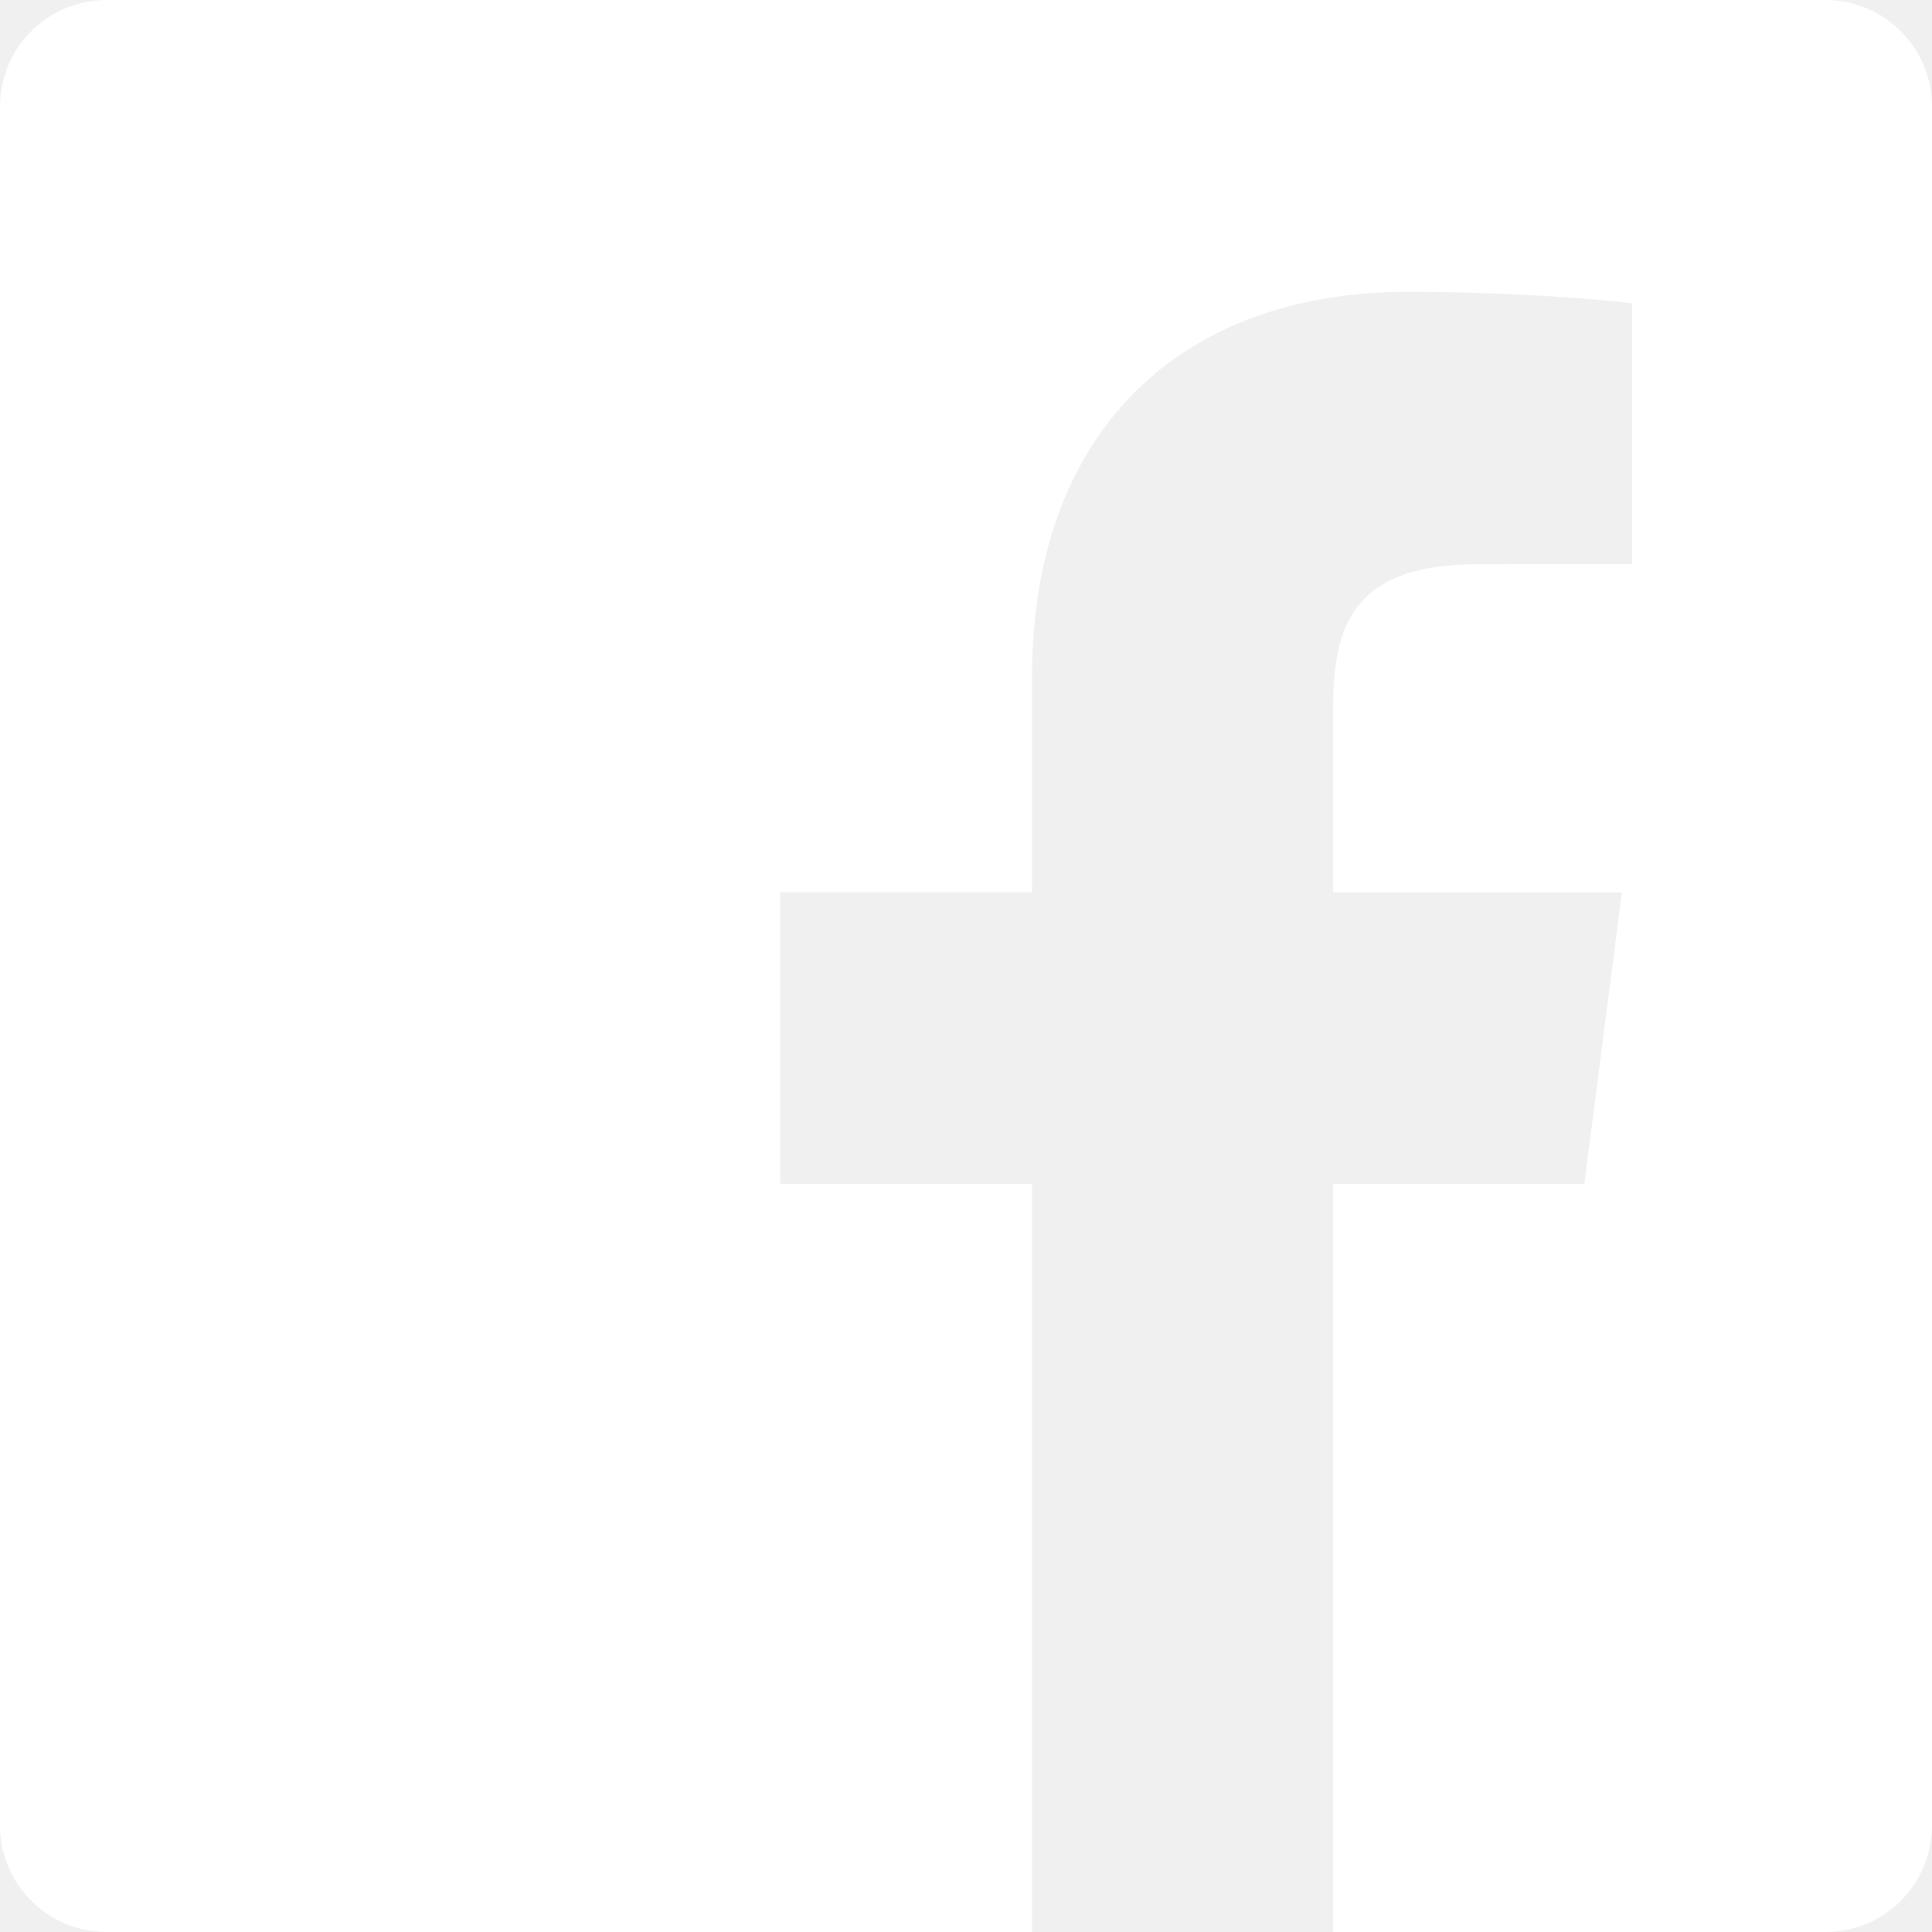
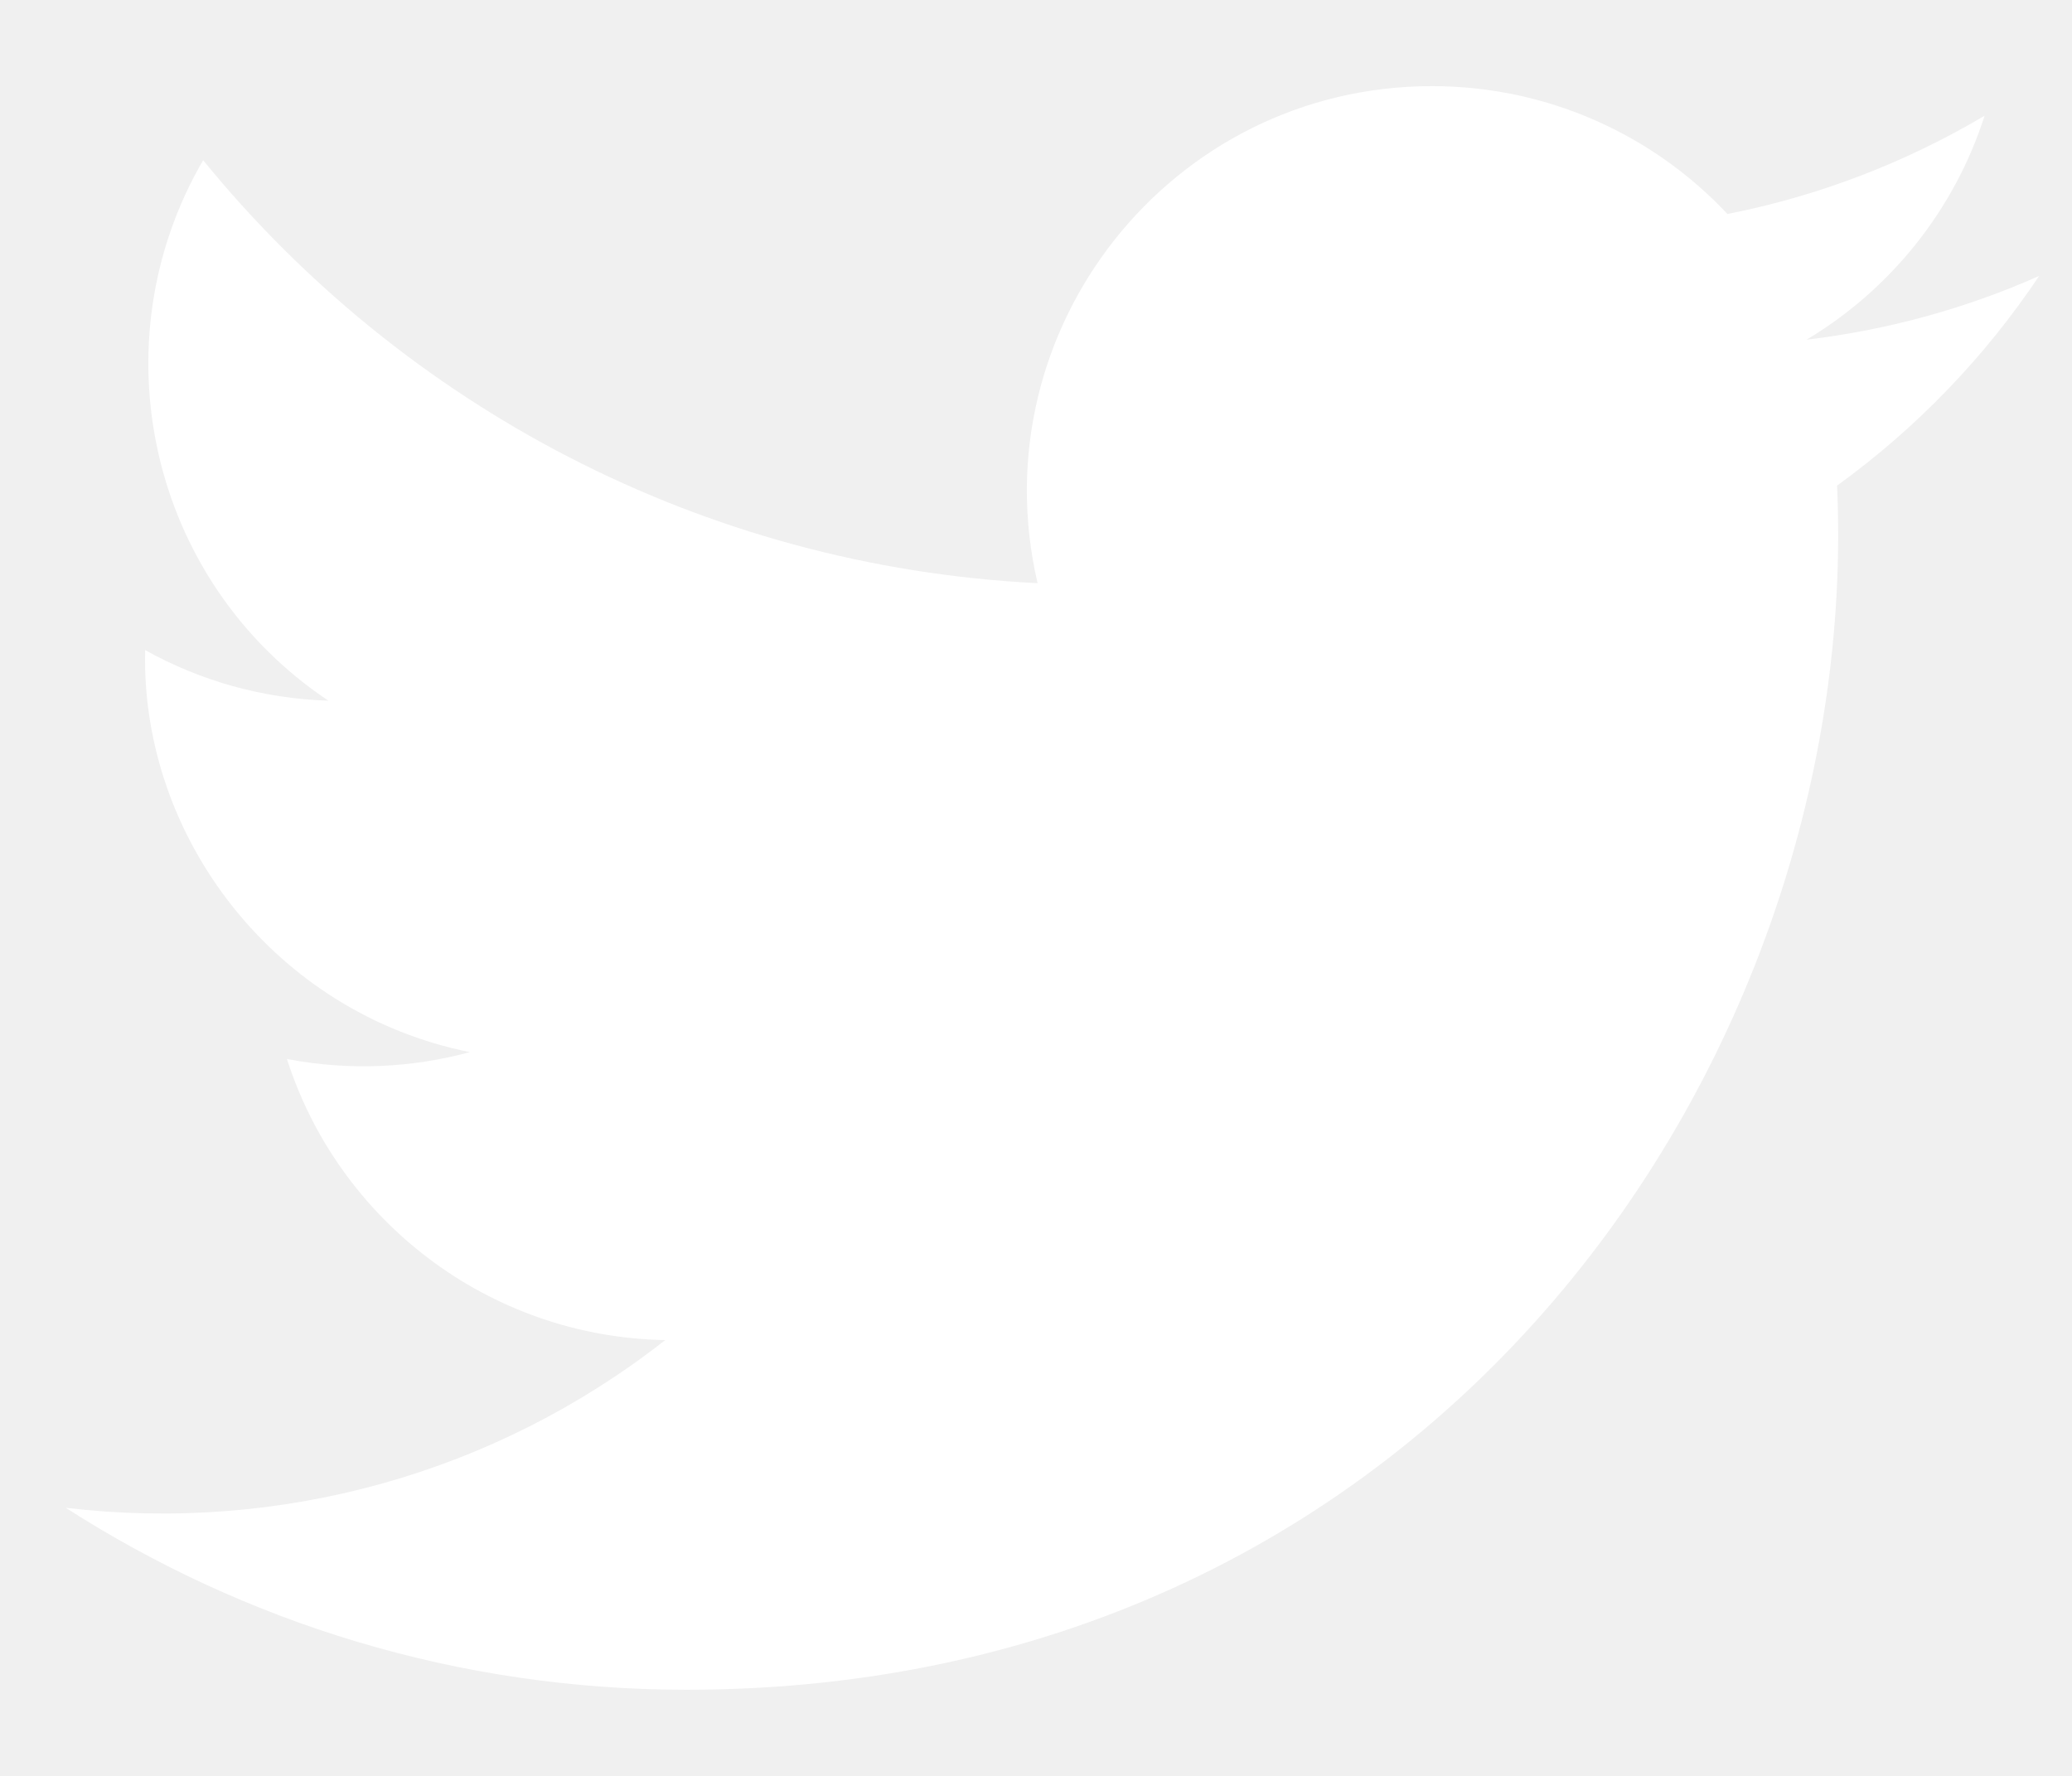
- <svg xmlns="http://www.w3.org/2000/svg" width="20" height="20" viewBox="0 0 20 20" fill="none">
-   <path d="M18.896 0H1.104C0.494 0 0 0.494 0 1.104V18.897C0 19.506 0.494 20 1.104 20H10.683V12.255H8.077V9.237H10.683V7.011C10.683 4.428 12.261 3.021 14.566 3.021C15.67 3.021 16.618 3.103 16.895 3.14V5.84L15.297 5.841C14.043 5.841 13.801 6.437 13.801 7.31V9.238H16.79L16.401 12.256H13.801V20H18.898C19.506 20 20 19.506 20 18.896V1.104C20 0.494 19.506 0 18.896 0Z" fill="white" />
+ <svg xmlns="http://www.w3.org/2000/svg" width="21" height="18" viewBox="0 0 21 18" fill="none">
+   <path d="M20.667 2.797C19.931 3.124 19.14 3.344 18.31 3.443C19.157 2.936 19.808 2.132 20.114 1.173C19.322 1.643 18.443 1.985 17.508 2.169C16.761 1.372 15.693 0.873 14.513 0.873C11.864 0.873 9.918 3.345 10.516 5.911C7.107 5.74 4.083 4.107 2.059 1.624C0.984 3.468 1.502 5.881 3.328 7.102C2.657 7.081 2.023 6.897 1.471 6.589C1.426 8.49 2.788 10.268 4.762 10.664C4.184 10.821 3.552 10.857 2.908 10.734C3.43 12.364 4.945 13.55 6.742 13.583C5.017 14.936 2.843 15.54 0.667 15.283C2.483 16.448 4.64 17.127 6.957 17.127C14.575 17.127 18.879 10.693 18.619 4.922C19.421 4.342 20.117 3.62 20.667 2.797Z" fill="white" />
</svg>
